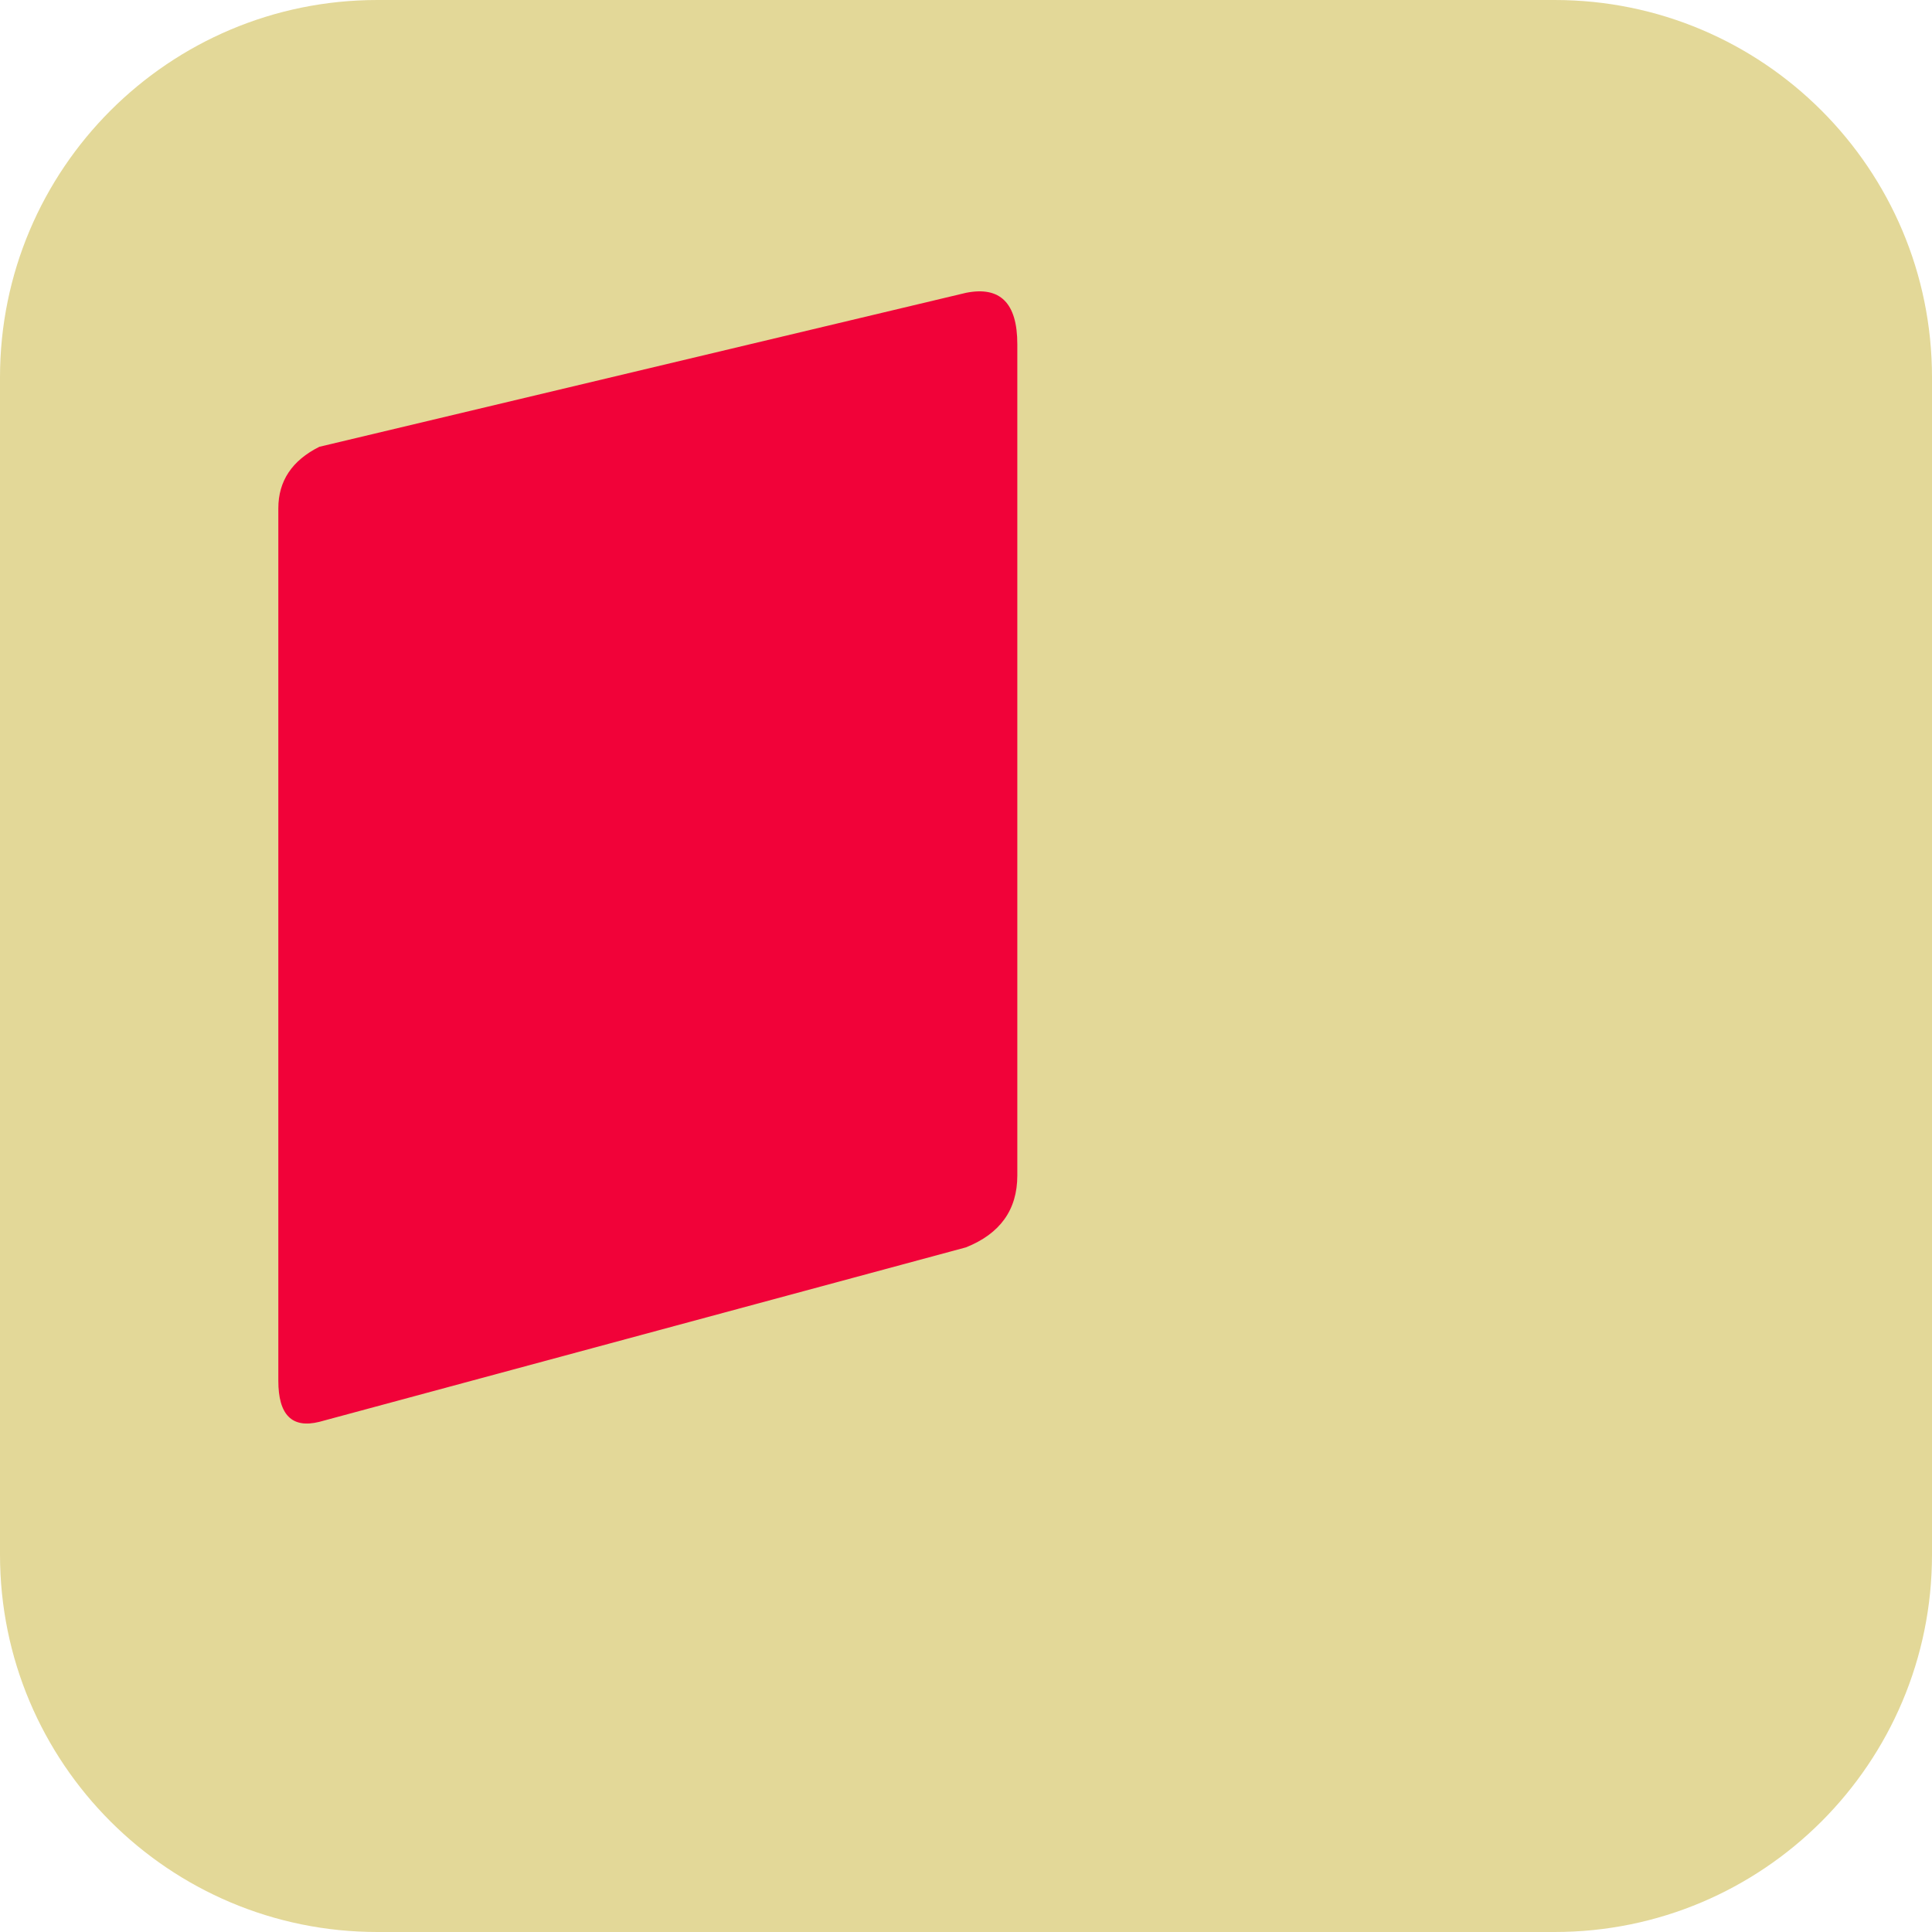
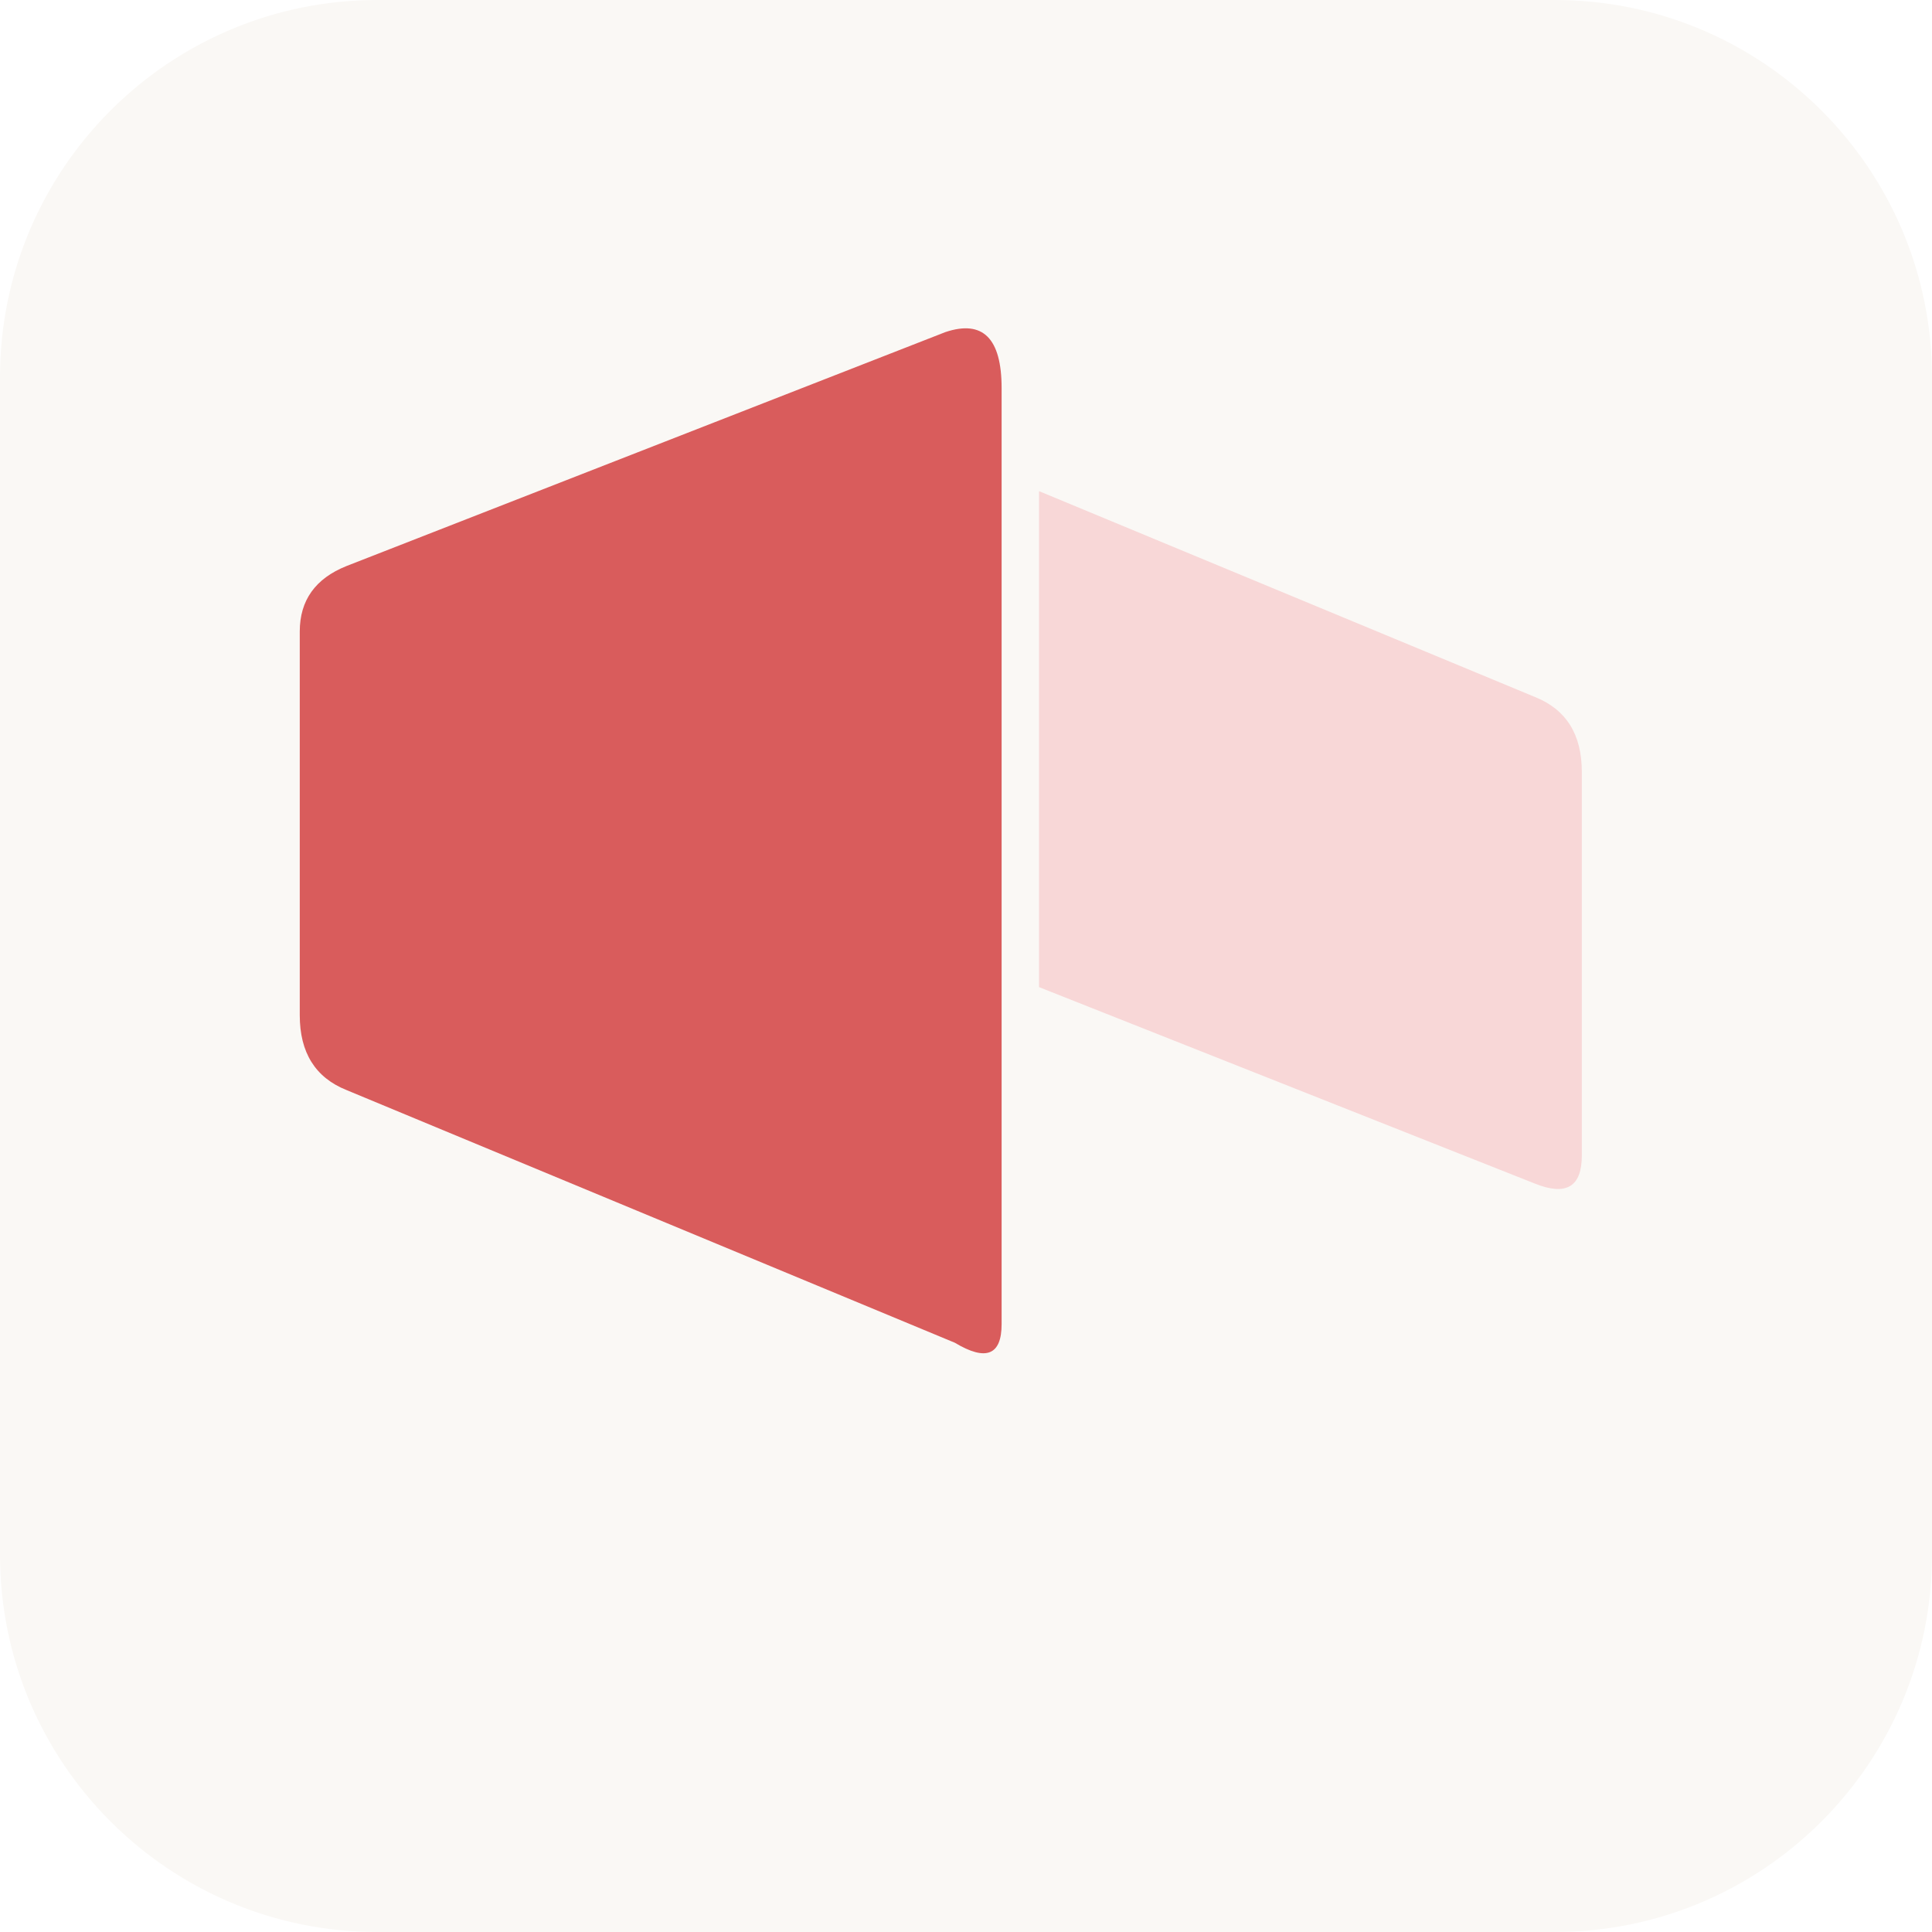
<svg xmlns="http://www.w3.org/2000/svg" viewBox="0 0 128 128" role="img" aria-labelledby="title">
-   <rect width="128" height="128" rx="25" fill="#E3D898" />
-   <g transform="translate(13 16) scale(.68)">
-     <path d="M12 20 75 5Q80 4 80 10V91Q80 96 75 98L12 115Q8 116 8 111V26Q8 22 12 20Z" fill="#F10239" />
-     <path d="M88 13 147 0Q152 -1 152 5V82Q152 87 147 89L88 103V13Z" fill="#E3D898" />
+   <rect width="128" height="128" rx="25" fill="#FAF8F5" />
+   <g transform="translate(18 22) scale(.62)">
+     <path d="M8 25 L72 0 Q78 -2 78 6 L78 106 Q78 111 73 108 L8 81 Q3 79 3 73 L3 32 Q3 27 8 25 Z" fill="#D95C5C" />
+     <path d="M82 17 L135 39 Q140 41 140 47 L140 88 Q140 93 135 91 L82 70 Z" fill="#F8D7D7" />
  </g>
</svg>
